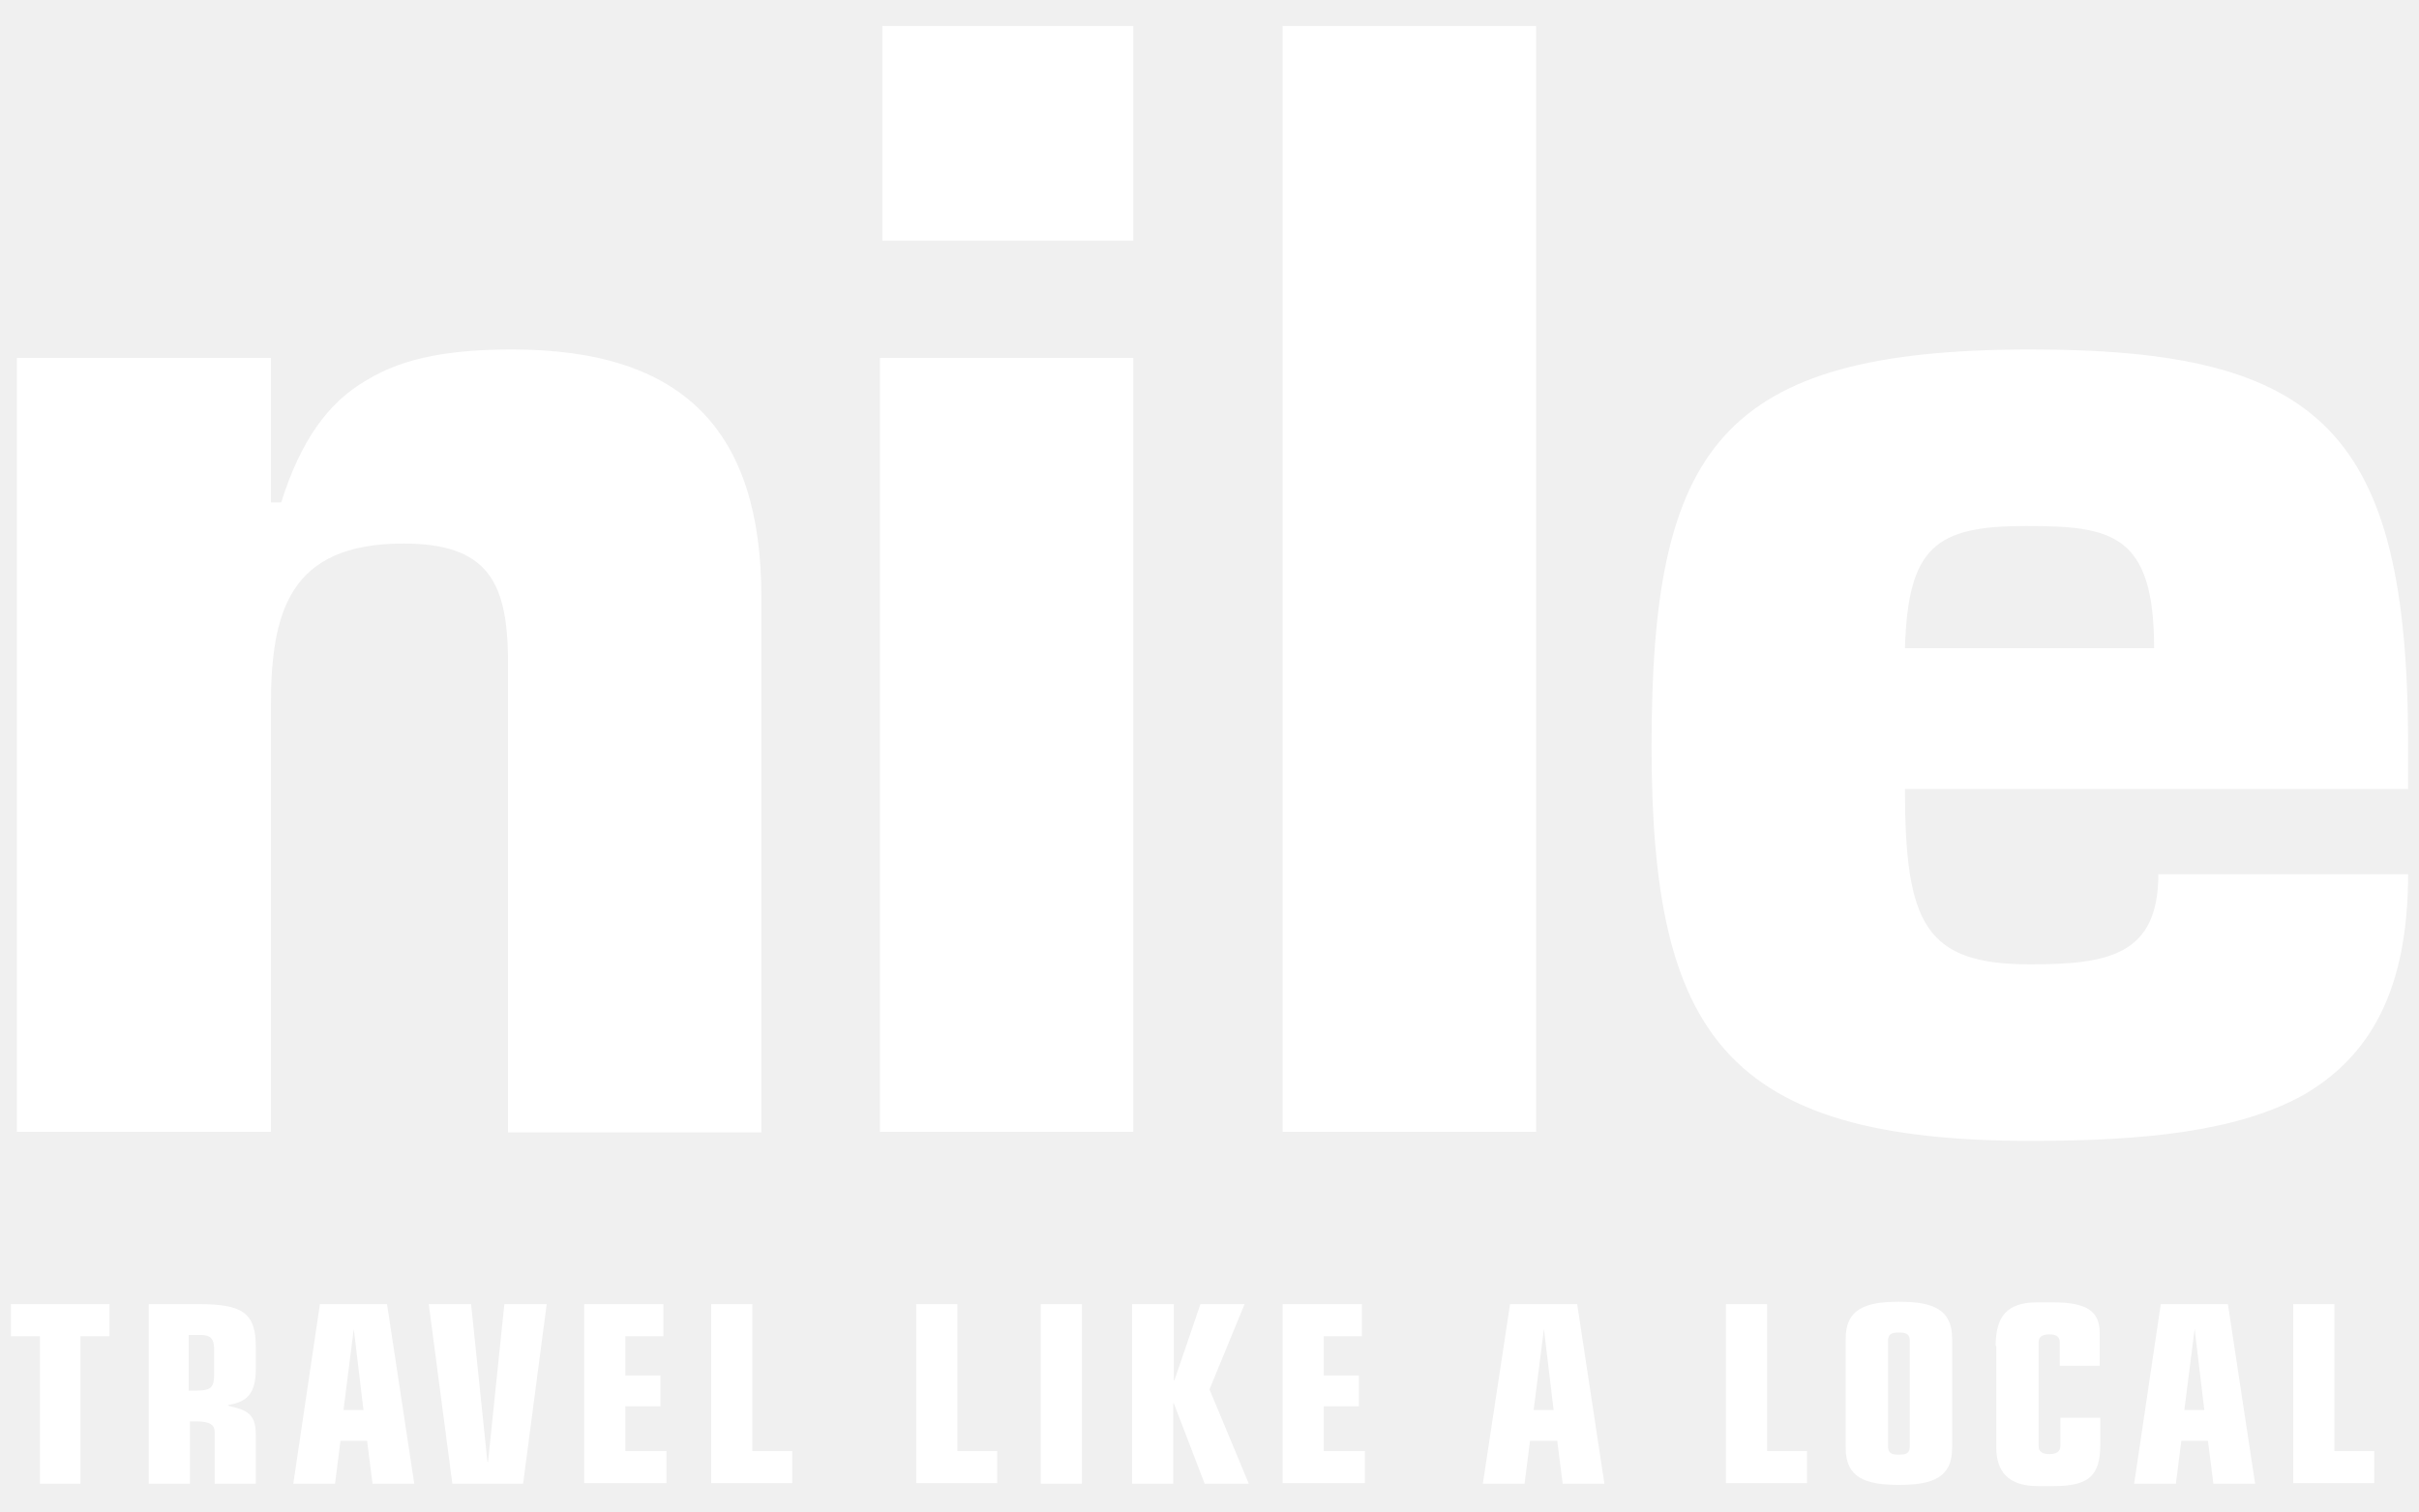
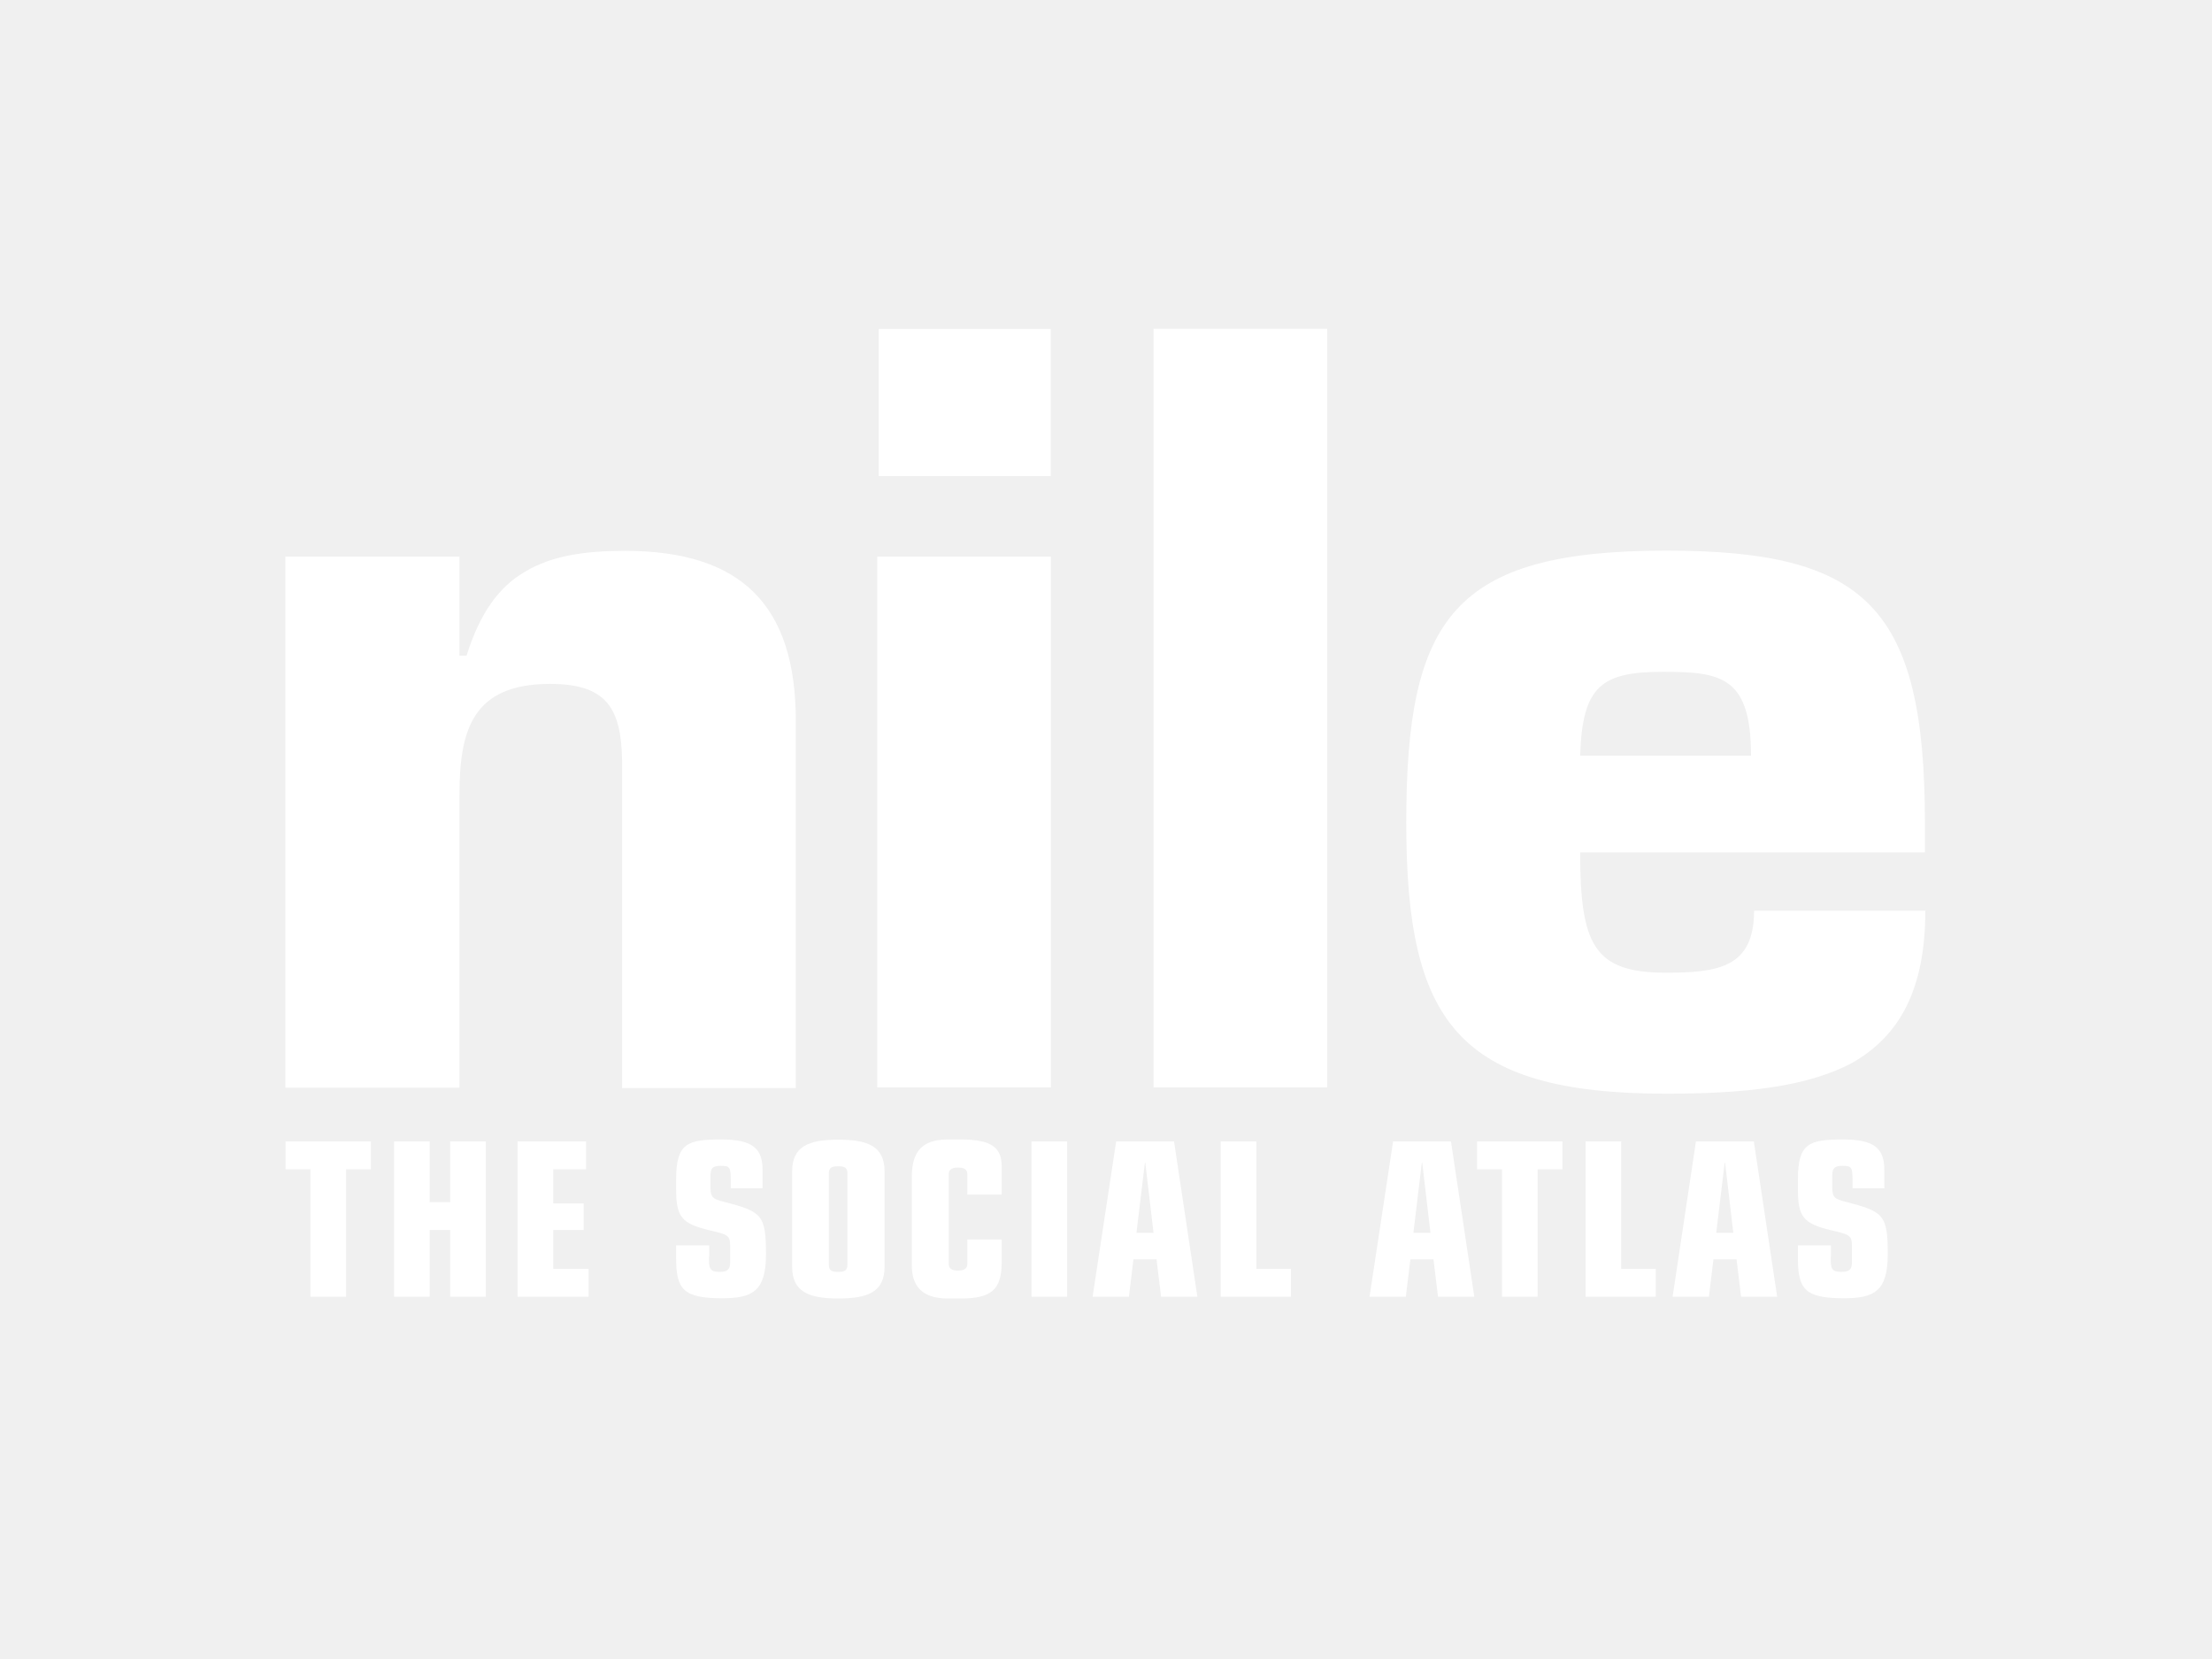
- <svg xmlns="http://www.w3.org/2000/svg" version="1.1" id="Layer_1" x="0px" y="0px" viewBox="0 0 400 250" enable-background="new 0 0 400 250" xml:space="preserve">
-   <rect x="145.9" y="4.3" fill="#FFFFFF" width="41.5" height="35.5" />
-   <path fill="#FFFFFF" d="M44.8,59.2v23.9h1.7c3.2-10.2,7.8-16.6,14.1-20.2c6.3-3.9,14.4-5.1,24.1-5.1c28.3,0,41.2,13.4,41.2,41v88.5  H84v-78.8C83.8,96,80.4,89.9,66.7,89.9c-18.8,0-21.9,11.2-21.9,26.8v70.5H2.8v-128H44.8z" />
-   <path fill="#FFFFFF" d="M187.4,187.2h-41.9v-128h41.9V187.2z" />
-   <path fill="#FFFFFF" d="M254,187.2h-41.9V4.3H254V187.2z" />
-   <path fill="#FFFFFF" d="M398.2,144.5c0,19.3-6.3,30.2-17.3,36.6c-11,6.1-26.6,7.6-45.1,7.6c-50.5,0-62.7-17.6-62.7-65.3  c0-49.3,11.2-65.6,62.7-65.6c48,0,62.4,13.4,62.4,65.6v7.1H315c0,22.4,3.4,29,20.7,29c12.9,0,21.2-1.5,21.2-14.9H398.2z   M356.2,107.2c0-19-7.1-20.2-21.2-20.2c-14.9,0-19.5,3.4-20,20.2H356.2z" />
-   <g>
-     <path fill="#FFFFFF" d="M6.6,221H1.8v-5.3h16.3v5.3h-4.8v24.4H6.6V221z" />
-     <path fill="#FFFFFF" d="M24.5,215.7h8.4c7.3,0,9.4,1.5,9.4,7.1v3.6c0,4.5-1.8,5.5-4.6,6v0.1c3,0.7,4.6,1.2,4.6,4.8v8.1h-6.8v-8.5   c0-1.2-0.7-1.8-3-1.8h-1.1v10.3h-6.8V215.7z M31.3,230h1.3c2.4,0,2.8-0.7,2.8-2.6V223c0-1.5-0.6-2.2-2.1-2.2h-2.1V230z" />
-     <path fill="#FFFFFF" d="M52.9,215.7H64l4.5,29.7h-6.9l-0.9-7.1h-4.4l-0.9,7.1h-6.9L52.9,215.7z M58.5,219.8L58.5,219.8l-1.7,13.4   h3.3L58.5,219.8z" />
-     <path fill="#FFFFFF" d="M70.9,215.7h7l2.7,26.1h0.1l2.7-26.1h7l-3.9,29.7H74.8L70.9,215.7z" />
-     <path fill="#FFFFFF" d="M96.6,215.7h13.1v5.3h-6.3v6.5h5.8v5.1h-5.8v7.4h6.8v5.3H96.6V215.7z" />
-     <path fill="#FFFFFF" d="M117.6,215.7h6.8V240h6.6v5.3h-13.4V215.7z" />
-     <path fill="#FFFFFF" d="M151.5,215.7h6.8V240h6.6v5.3h-13.4V215.7z" />
-     <path fill="#FFFFFF" d="M172.1,215.7h6.8v29.7h-6.8V215.7z" />
-     <path fill="#FFFFFF" d="M187.3,215.7h6.8v12.5l0,0.1h0.1l4.3-12.6h7.3l-5.8,14.1l6.5,15.6h-7.3l-5.1-13.3h-0.1l0,0.1v13.2h-6.8   V215.7z" />
-     <path fill="#FFFFFF" d="M212.1,215.7h13.1v5.3h-6.3v6.5h5.8v5.1h-5.8v7.4h6.8v5.3h-13.6V215.7z" />
-     <path fill="#FFFFFF" d="M249.7,215.7h11.1l4.5,29.7h-6.9l-0.9-7.1H253l-0.9,7.1h-6.9L249.7,215.7z M255.3,219.8L255.3,219.8   l-1.7,13.4h3.3L255.3,219.8z" />
-     <path fill="#FFFFFF" d="M285.4,215.7h6.8V240h6.6v5.3h-13.4V215.7z" />
-     <path fill="#FFFFFF" d="M305.2,221.4c0-4.8,3.1-6.1,8.8-6.1c5.7,0,8.8,1.3,8.8,6.1v18.1c0,4.8-3.1,6.1-8.8,6.1   c-5.7,0-8.8-1.3-8.8-6.1V221.4z M315.8,221.8c0-1.1-0.5-1.4-1.8-1.4c-1.3,0-1.8,0.3-1.8,1.4v17.4c0,1.1,0.5,1.4,1.8,1.4   c1.3,0,1.8-0.3,1.8-1.4V221.8z" />
-     <path fill="#FFFFFF" d="M330,222.6c0-4.8,1.8-7.2,6.9-7.2h2.5c5.9,0,7.8,1.6,7.8,5.1v5.4h-6.6v-3.9c0-0.9-0.6-1.3-1.7-1.3   c-1.2,0-1.8,0.4-1.8,1.3v17.2c0,0.9,0.6,1.3,1.8,1.3c1.1,0,1.8-0.4,1.8-1.3v-4.7h6.6v4.4c0,5.3-2,6.9-7.8,6.9h-2.5   c-5,0-6.9-2.5-6.9-6.4V222.6z" />
-     <path fill="#FFFFFF" d="M357.3,215.7h11.1l4.5,29.7h-6.9l-0.9-7.1h-4.4l-0.9,7.1h-6.9L357.3,215.7z M362.9,219.8L362.9,219.8   l-1.7,13.4h3.3L362.9,219.8z" />
-     <path fill="#FFFFFF" d="M379.2,215.7h6.8V240h6.6v5.3h-13.4V215.7z" />
+ <svg xmlns="http://www.w3.org/2000/svg" version="1.1" id="Layer_1" x="0px" y="0px" viewBox="0 0 1024 768" enable-background="new 0 0 1024 768" xml:space="preserve">
+   <rect x="406.8" y="152.3" fill="#FFFFFF" width="79.6" height="68.1" />
+   <path fill="#FFFFFF" d="M212.7,257.7v45.8h3.3c6.1-19.6,15-31.9,27-38.8c12.2-7.4,27.6-9.7,46.3-9.7c54.4,0,79.1,25.7,79.1,78.7v170  H288V352.3c-0.4-24.1-6.9-35.7-33.3-35.7c-36.1,0-42,21.5-42,51.5v135.4h-80.6V257.7C132.1,257.7,212.7,257.7,212.7,257.7z" />
+   <path fill="#FFFFFF" d="M486.5,503.4h-80.4V257.7h80.4V503.4z" />
+   <path fill="#FFFFFF" d="M614.4,503.4H534V152.2h80.4V503.4z" />
+   <path fill="#FFFFFF" d="M891.3,421.4c0,37.1-12.2,58-33.3,70.3c-21.1,11.6-51.1,14.6-86.7,14.6c-97,0-120.3-33.8-120.3-125.4  c0-94.6,21.5-126,120.3-126c92.2,0,119.8,25.7,119.8,126v13.7H731.5c0,43,6.5,55.7,39.8,55.7c24.8,0,40.7-2.8,40.7-28.7h79.4v-0.1  H891.3z M810.6,349.8c0-36.5-13.7-38.8-40.7-38.8c-28.5,0-37.4,6.5-38.4,38.8H810.6z" />
+   <g enable-background="new    ">
+     <path fill="#FFFFFF" d="M143.7,541.3h-11.5v-12.9h39.5v12.9h-11.5v59h-16.5V541.3z" />
+     <path fill="#FFFFFF" d="M182.4,528.4h16.5v28.1h9.5v-28.1h16.5v71.9h-16.5v-30.9h-9.5v30.9h-16.5V528.4z" />
+     <path fill="#FFFFFF" d="M239.6,528.4h31.7v12.9h-15.2v15.8h14.1v12.3h-14.1v18h16.4v12.9h-32.9V528.4z" />
+     <path fill="#FFFFFF" d="M328.2,581.8c0,5,0,7,4.9,7c3.7,0,4.9-1.2,4.9-4.3v-7.7c0-5-1.1-5.3-9.7-7.3c-12.8-3.1-15.3-6.2-15.3-19   V546c0-16.8,5.2-18.5,20.9-18.5c14.3,0,19.1,4,19.1,14v8.6h-14.7v-3.5c0-6.4-0.5-6.9-4.7-6.9c-4.4,0-4.7,1.8-4.7,5.2v4.8   c0,4.6,1.2,5.4,6.1,6.6c17.6,4.6,19.6,5.9,19.6,24.3c0,17.3-6.4,20.4-20.4,20.4c-17.9,0-21.2-4.2-21.2-18.5v-6h15.3V581.8z" />
+     <path fill="#FFFFFF" d="M366.7,542.4c0-11.7,7.5-14.8,21.4-14.8c13.8,0,21.4,3.1,21.4,14.8v43.9c0,11.7-7.5,14.8-21.4,14.8   c-13.8,0-21.4-3.1-21.4-14.8V542.4z M392.3,543.3c0-2.7-1.2-3.4-4.3-3.4c-3.1,0-4.3,0.7-4.3,3.4v42.1c0,2.7,1.2,3.4,4.3,3.4   c3.1,0,4.3-0.7,4.3-3.4V543.3z" />
+     <path fill="#FFFFFF" d="M422.1,545c0-11.5,4.4-17.5,16.6-17.5h6.2c14.4,0,18.8,4,18.8,12.3V553h-15.9v-9.4c0-2.2-1.5-3.1-4.2-3.1   c-2.9,0-4.4,0.9-4.4,3.1v41.5c0,2.2,1.5,3.1,4.3,3.1c2.8,0,4.3-0.9,4.3-3.1v-11.3h15.9v10.6c0,12.7-4.9,16.7-18.8,16.7h-6.2   c-12.2,0-16.6-6.1-16.6-15.4V545z" />
+     <path fill="#FFFFFF" d="M477.5,528.4H494v71.9h-16.5V528.4z" />
+     <path fill="#FFFFFF" d="M516.7,528.4h26.8l10.8,71.9h-16.8l-2.1-17.3h-10.7l-2.1,17.3h-16.8L516.7,528.4z M530.2,538.3H530   l-3.9,32.4h7.9L530.2,538.3z" />
+     <path fill="#FFFFFF" d="M565.1,528.4h16.5v59h16v12.9h-32.5V528.4z" />
+     <path fill="#FFFFFF" d="M644.9,528.4h26.8l10.8,71.9h-16.8l-2.1-17.3h-10.7l-2.1,17.3h-16.8L644.9,528.4z M658.4,538.3h-0.2   l-3.9,32.4h7.9L658.4,538.3z" />
+     <path fill="#FFFFFF" d="M695.3,541.3h-11.5v-12.9h39.5v12.9h-11.5v59h-16.5V541.3z" />
+     <path fill="#FFFFFF" d="M734,528.4h16.5v59h16v12.9H734V528.4z" />
+     <path fill="#FFFFFF" d="M785.1,528.4h26.8l10.8,71.9H806l-2.1-17.3h-10.7l-2.1,17.3h-16.8L785.1,528.4z M798.6,538.3h-0.2   l-3.9,32.4h7.9L798.6,538.3z" />
+     <path fill="#FFFFFF" d="M847.5,581.8c0,5,0,7,4.9,7c3.7,0,4.9-1.2,4.9-4.3v-7.7c0-5-1.1-5.3-9.7-7.3c-12.8-3.1-15.3-6.2-15.3-19   V546c0-16.8,5.2-18.5,20.9-18.5c14.3,0,19.1,4,19.1,14v8.6h-14.7v-3.5c0-6.4-0.5-6.9-4.7-6.9c-4.4,0-4.7,1.8-4.7,5.2v4.8   c0,4.6,1.2,5.4,6.1,6.6c17.6,4.6,19.6,5.9,19.6,24.3c0,17.3-6.4,20.4-20.4,20.4c-17.9,0-21.2-4.2-21.2-18.5v-6h15.3V581.8z" />
  </g>
</svg>
